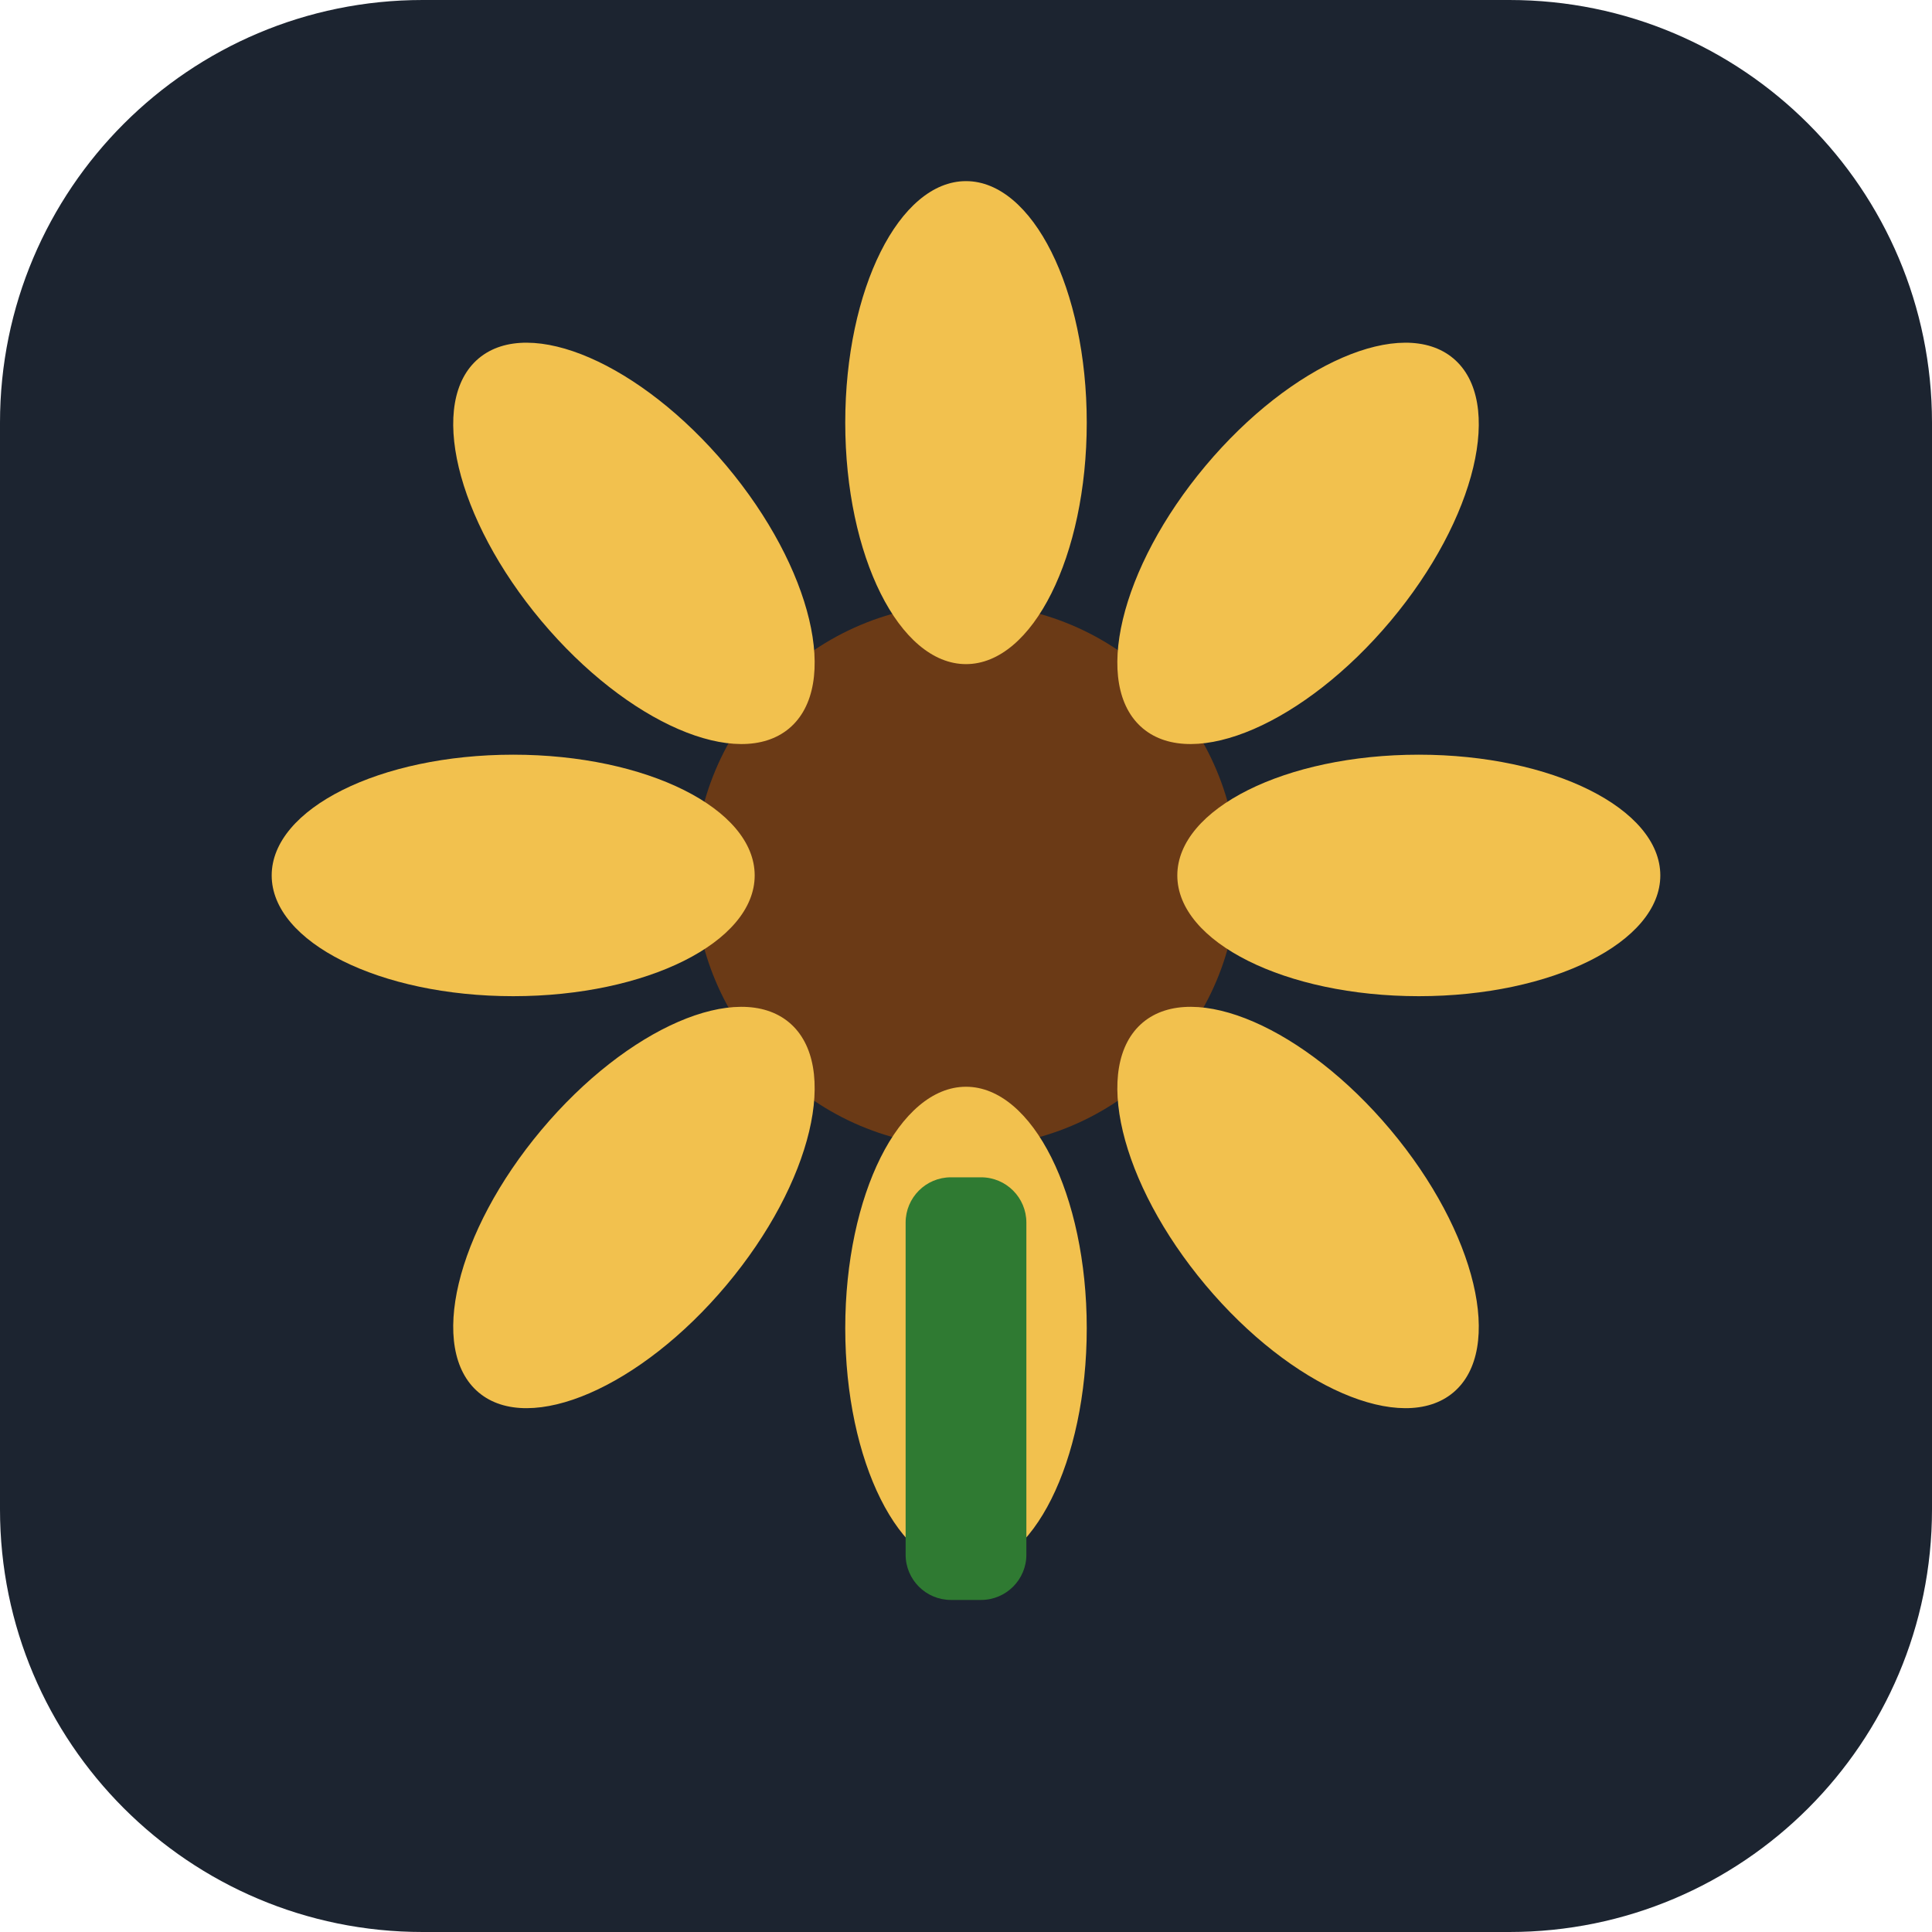
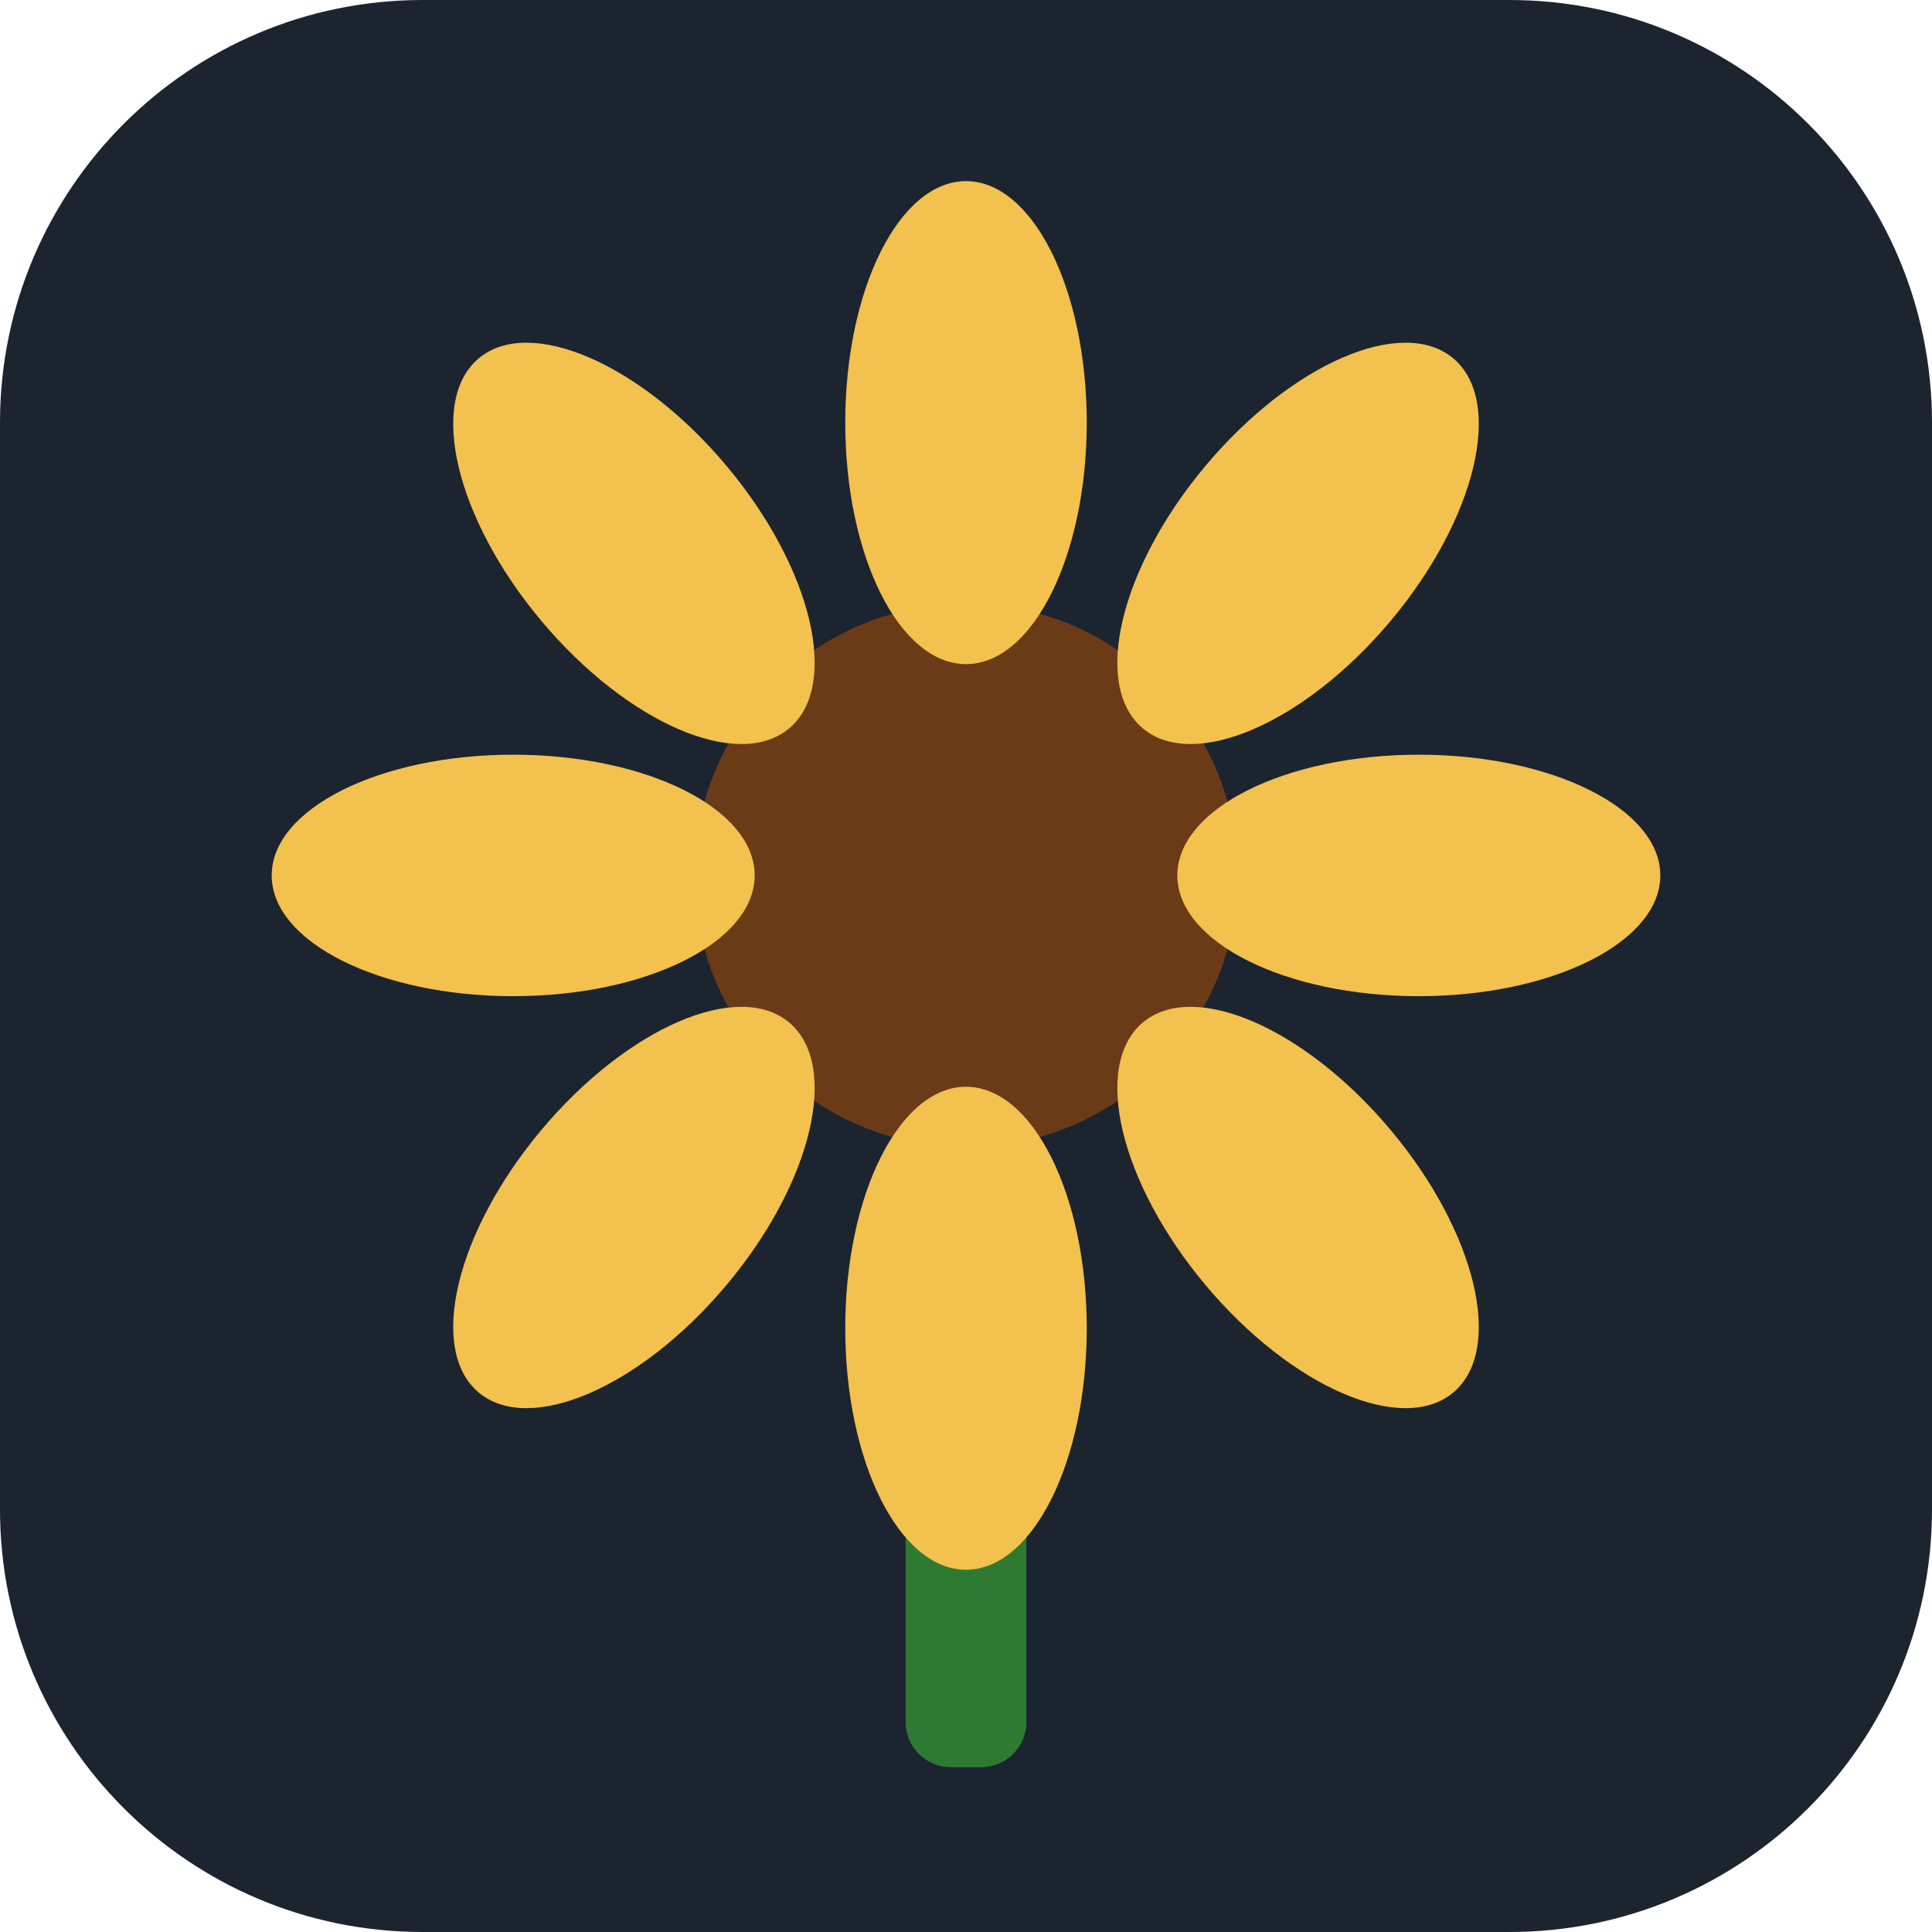
- <svg xmlns="http://www.w3.org/2000/svg" width="128" height="128" viewBox="0 0 128 128">
-   <rect width="128" height="128" rx="28" fill="#1c2430" />
-   <circle cx="64" cy="58" r="18" fill="#6b3a16" />
-   <g fill="#f2c14e">
-     <ellipse cx="64" cy="28" rx="8" ry="16" />
-     <ellipse cx="64" cy="88" rx="8" ry="16" />
-     <ellipse cx="34" cy="58" rx="16" ry="8" />
-     <ellipse cx="94" cy="58" rx="16" ry="8" />
-     <ellipse cx="42" cy="36" rx="8" ry="16" transform="rotate(-40 42 36)" />
-     <ellipse cx="86" cy="36" rx="8" ry="16" transform="rotate(40 86 36)" />
-     <ellipse cx="42" cy="80" rx="8" ry="16" transform="rotate(40 42 80)" />
-     <ellipse cx="86" cy="80" rx="8" ry="16" transform="rotate(-40 86 80)" />
+ <svg xmlns="http://www.w3.org/2000/svg" width="128" height="128" viewBox="0 0 128 128" version="1.1" id="svg8">
+   <defs id="defs8" />
+   <rect width="128" height="128" rx="28" fill="#1c2430" id="rect1" />
+   <circle cx="64" cy="58" r="18" fill="#6b3a16" id="circle1" />
+   <rect x="60" y="89.082" width="8" height="28" rx="3" fill="#2f7a32" id="rect8" style="display:inline" />
+   <g fill="#f2c14e" id="g8">
+     <ellipse cx="64" cy="28" rx="8" ry="16" id="ellipse1" />
+     <ellipse cx="64" cy="88" rx="8" ry="16" id="ellipse2" />
+     <ellipse cx="34" cy="58" rx="16" ry="8" id="ellipse3" />
+     <ellipse cx="94" cy="58" rx="16" ry="8" id="ellipse4" />
+     <ellipse cx="42" cy="36" rx="8" ry="16" transform="rotate(-40 42 36)" id="ellipse5" />
+     <ellipse cx="86" cy="36" rx="8" ry="16" transform="rotate(40 86 36)" id="ellipse6" />
+     <ellipse cx="42" cy="80" rx="8" ry="16" transform="rotate(40 42 80)" id="ellipse7" />
+     <ellipse cx="86" cy="80" rx="8" ry="16" transform="rotate(-40 86 80)" id="ellipse8" />
  </g>
-   <rect x="60" y="78" width="8" height="28" rx="3" fill="#2f7a32" />
</svg>
